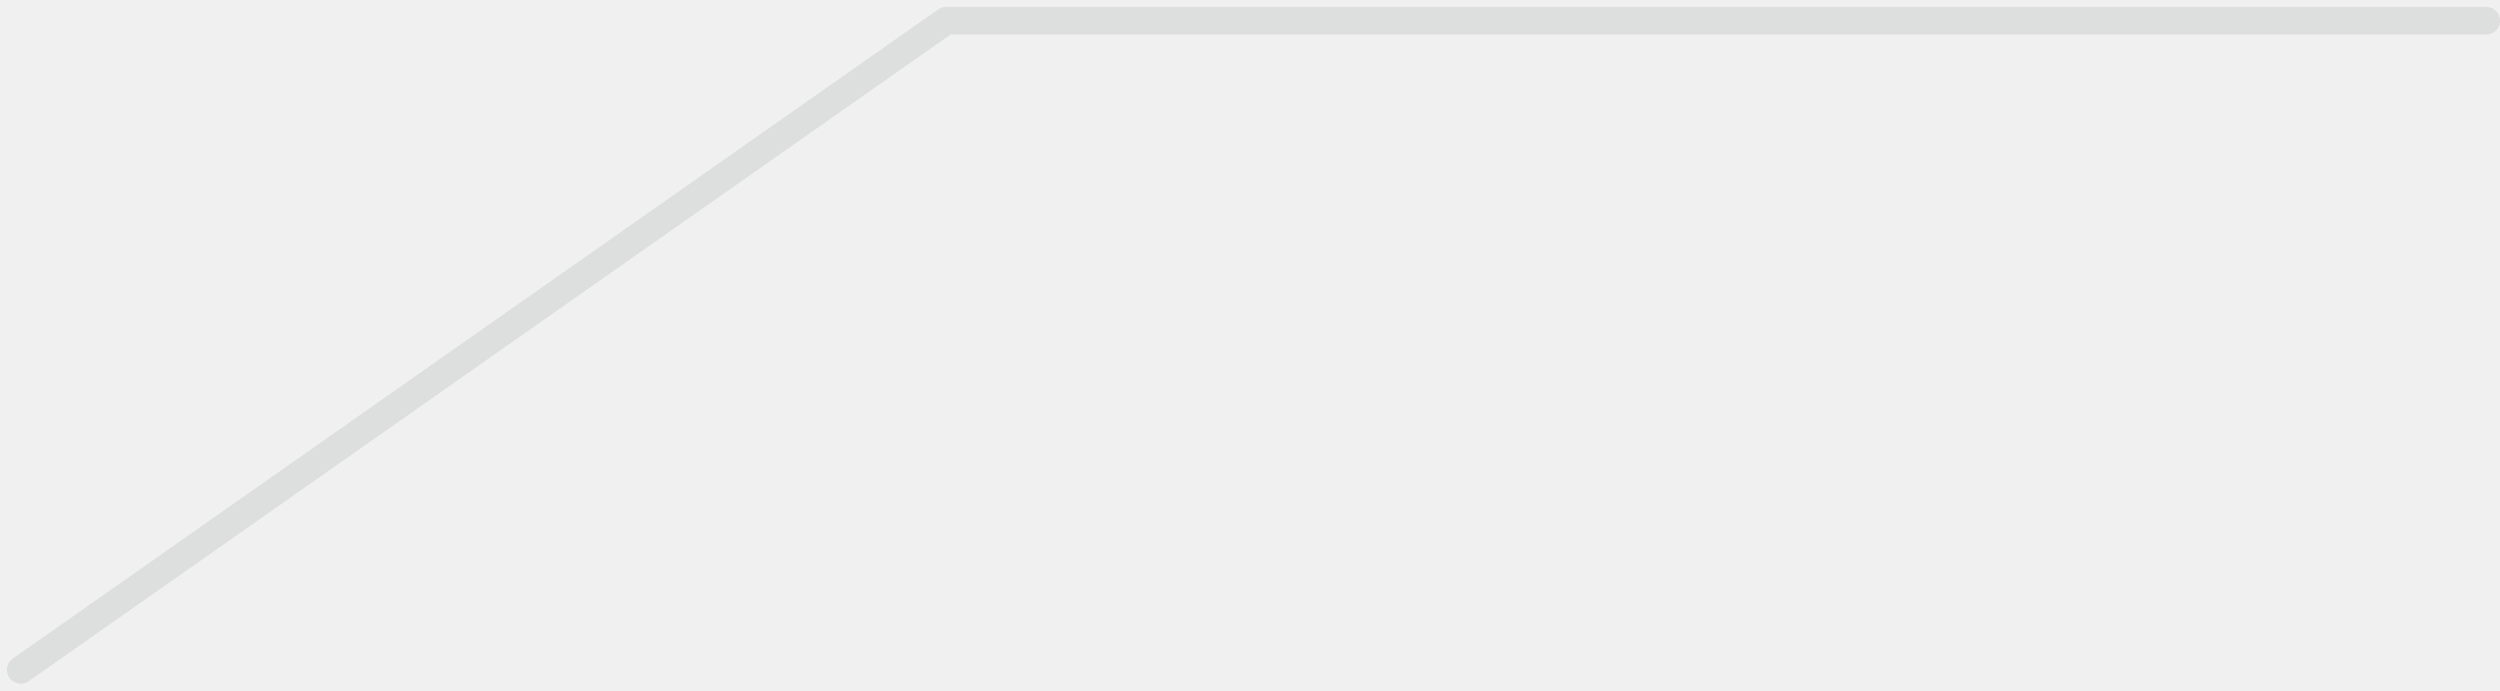
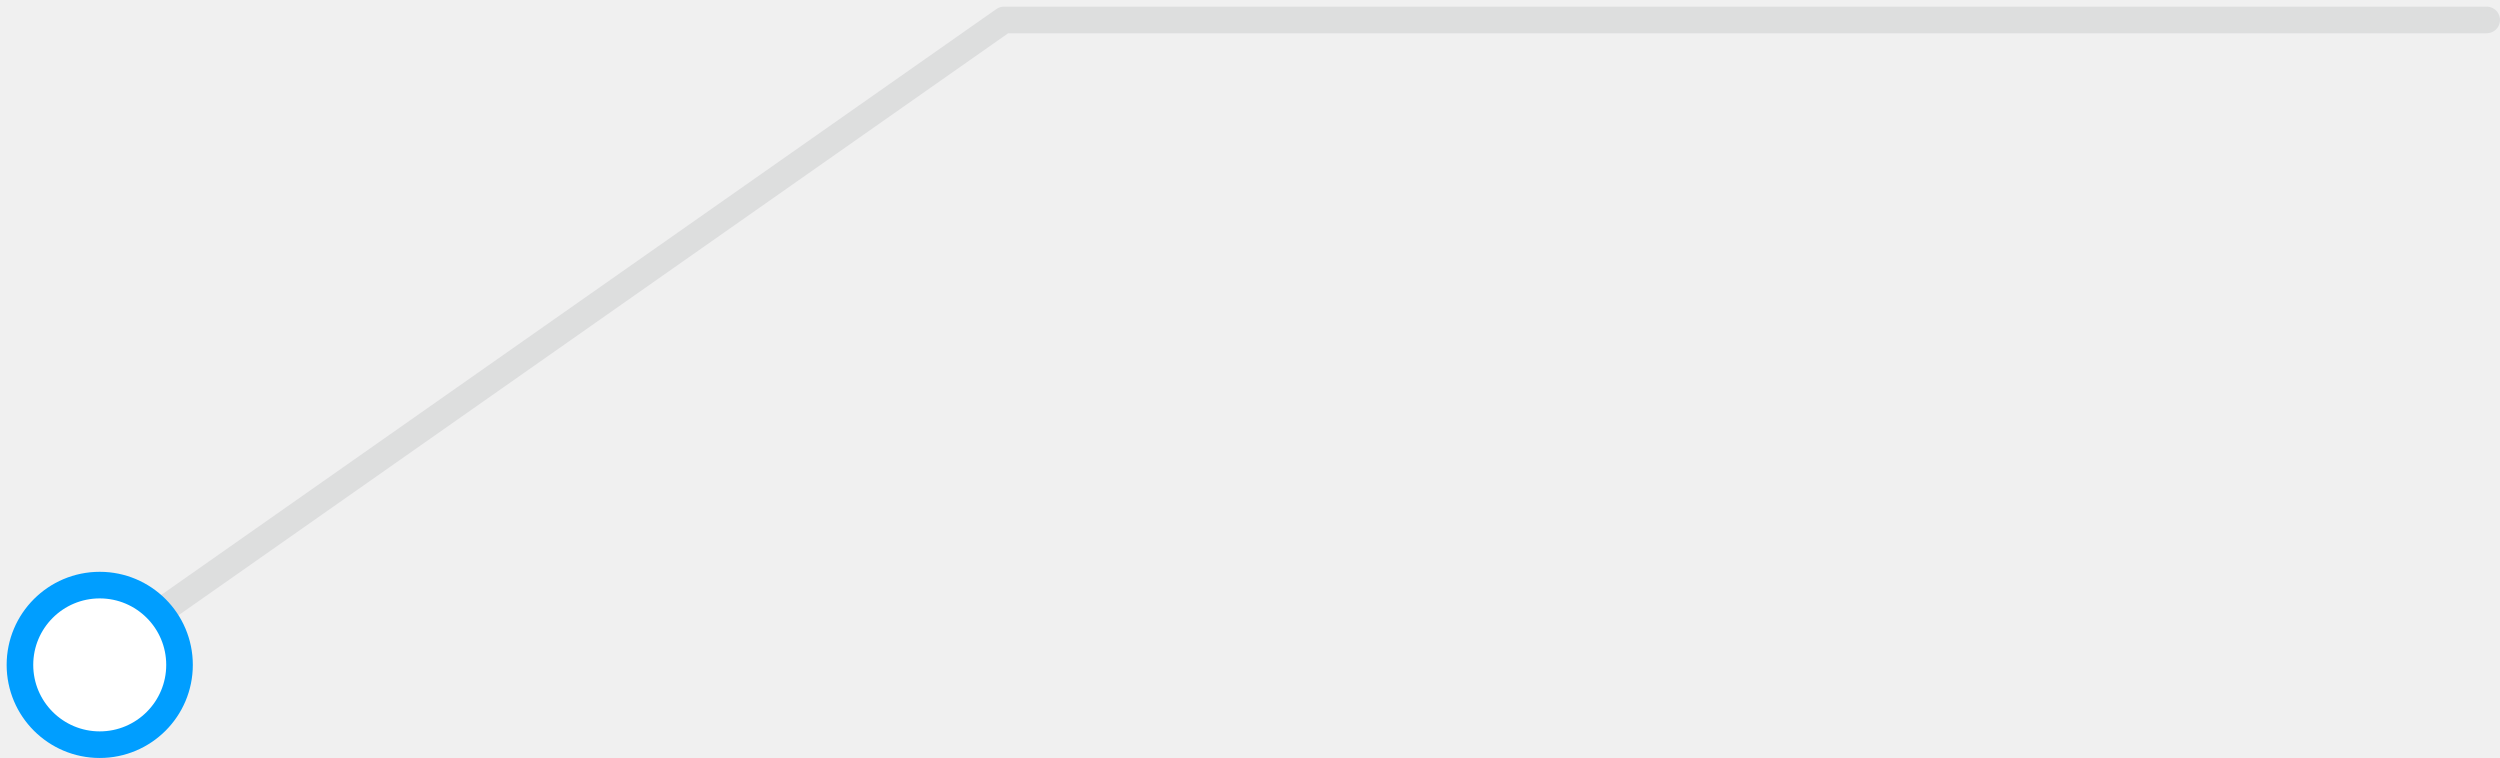
- <svg xmlns="http://www.w3.org/2000/svg" width="181" height="50" viewBox="0 0 181 50" fill="none">
-   <path opacity="0.1" d="M180 1.5H68.5L1.5 48.5" stroke="#323941" stroke-width="2" stroke-linecap="round" stroke-linejoin="round" />
+ <svg xmlns="http://www.w3.org/2000/svg" width="188" height="57" viewBox="0 0 188 57" fill="none">
+   <path opacity="0.1" d="M187 1.5H75.5L8.5 48.5" stroke="#323941" stroke-width="2" stroke-linecap="round" stroke-linejoin="round" />
+   <circle cx="7.5" cy="50" r="6" fill="white" stroke="#009EFF" stroke-width="2" />
</svg>
